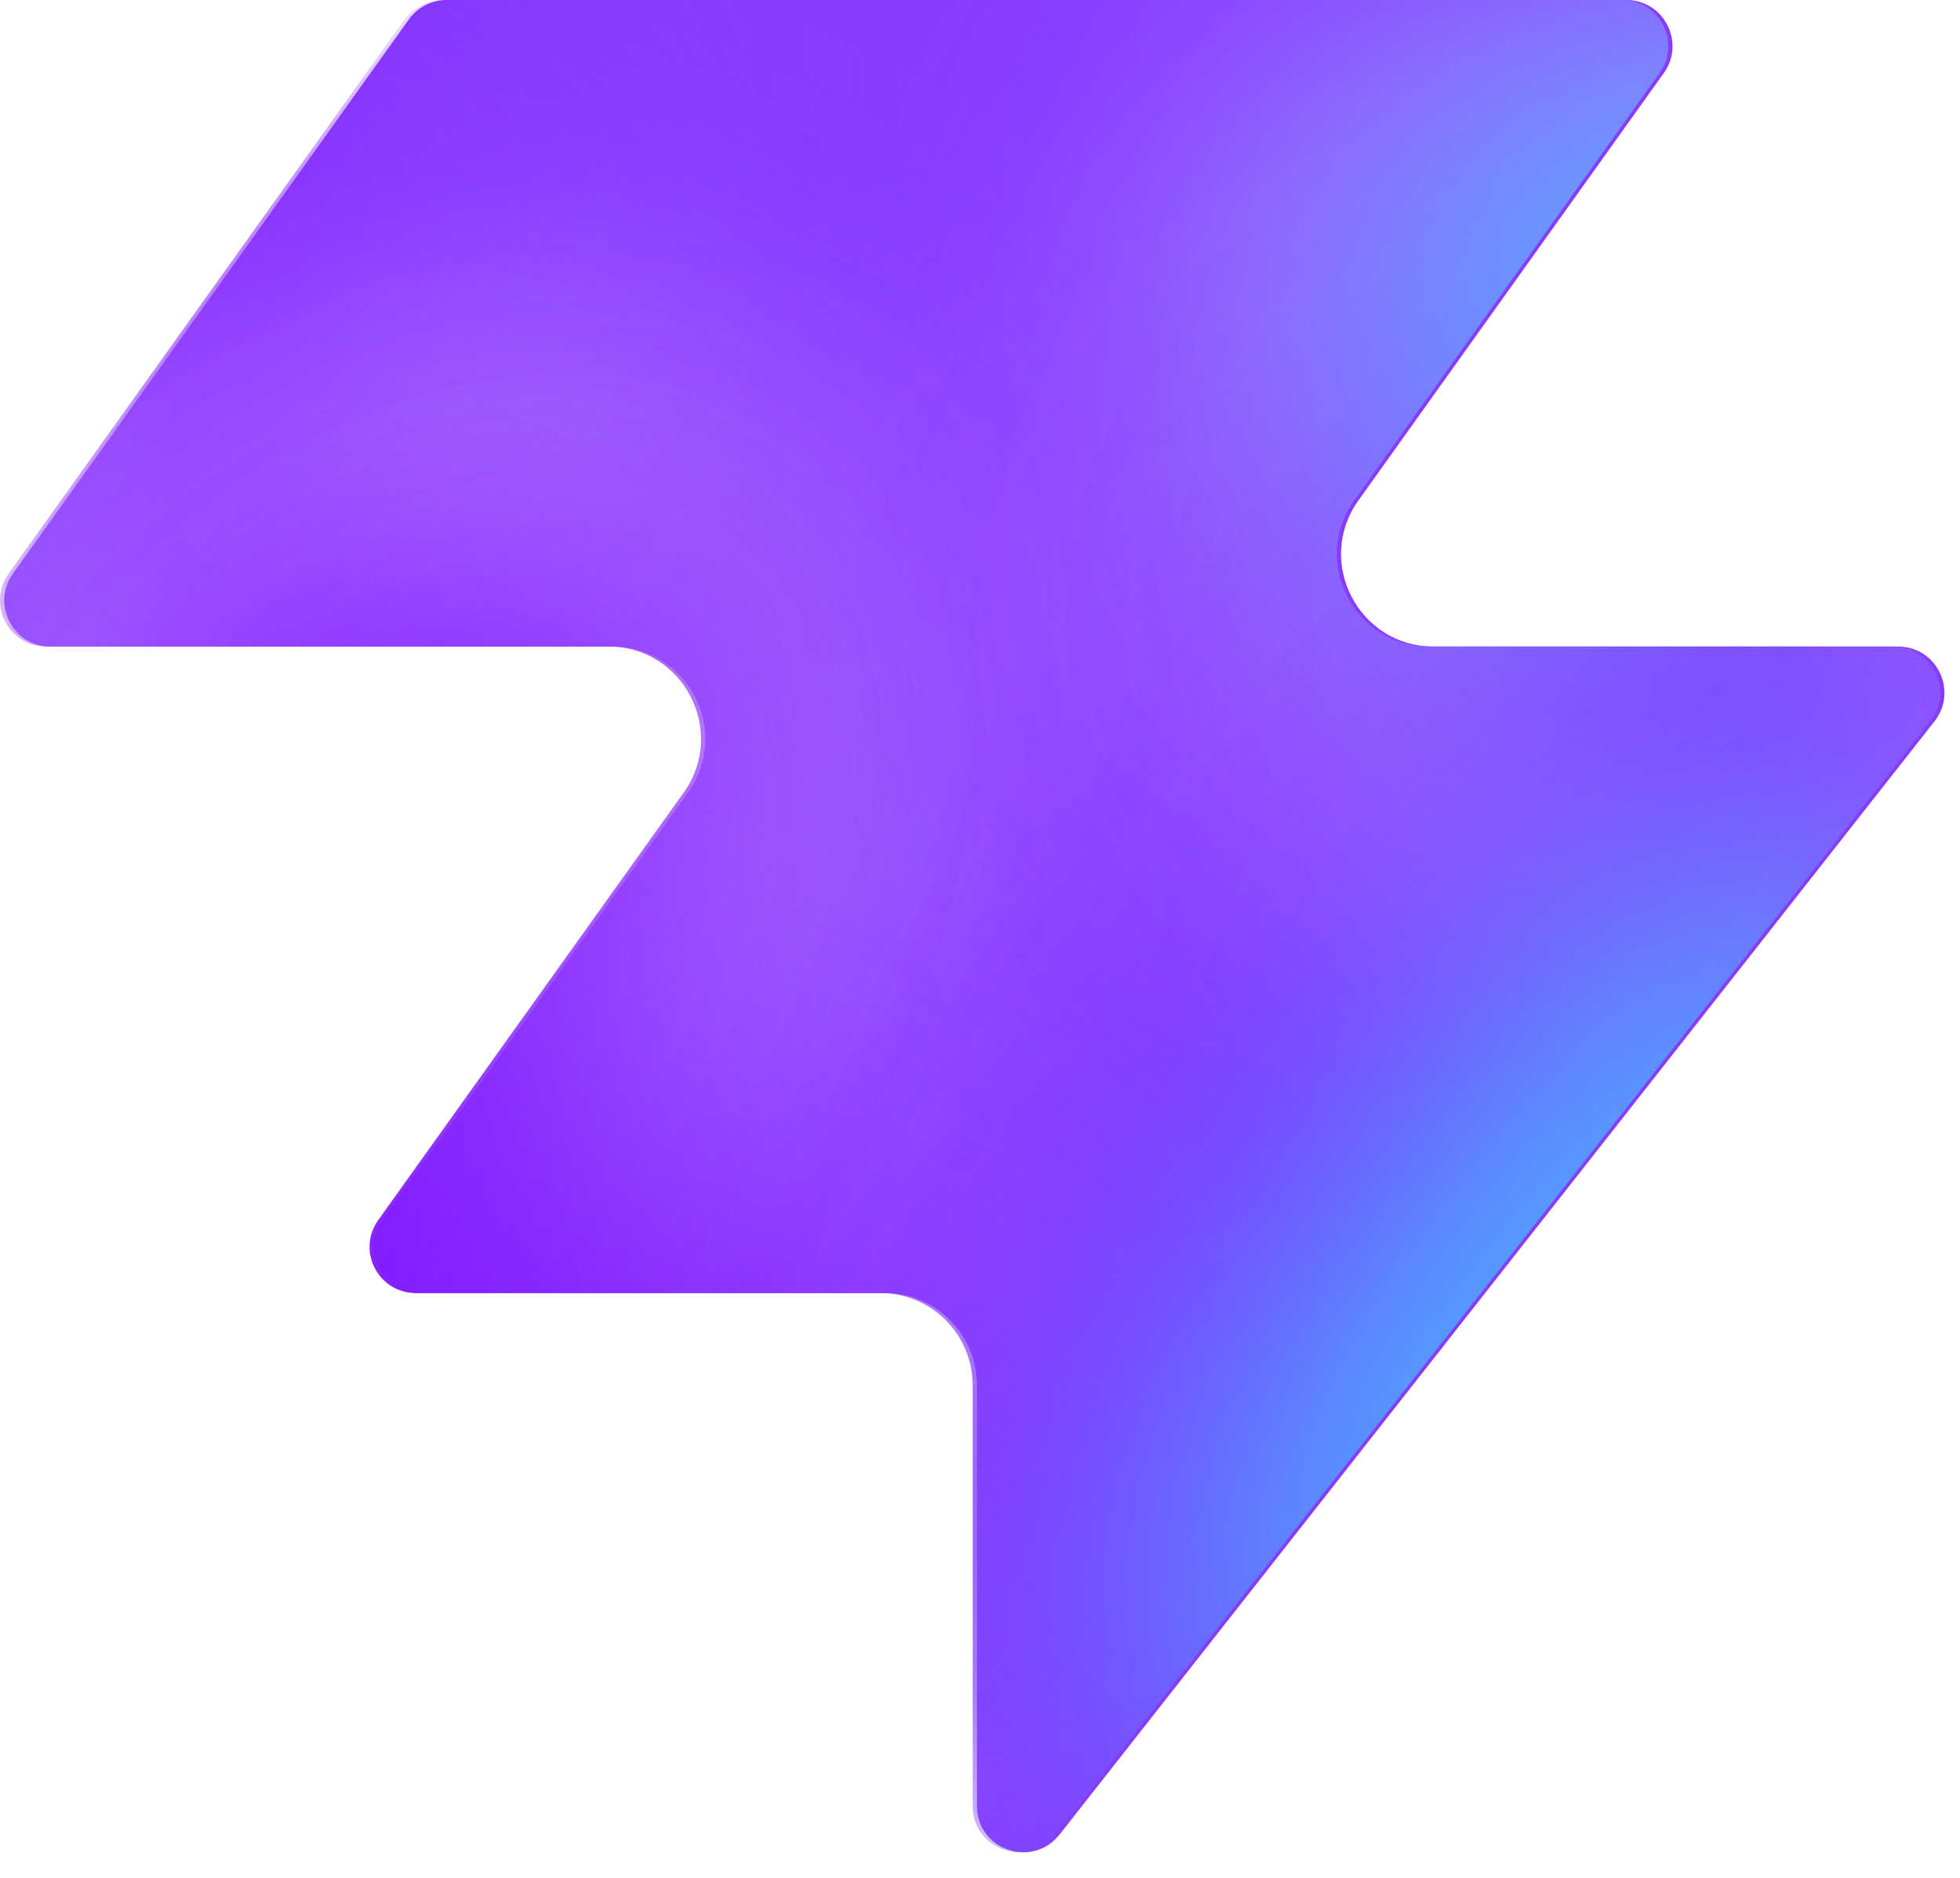
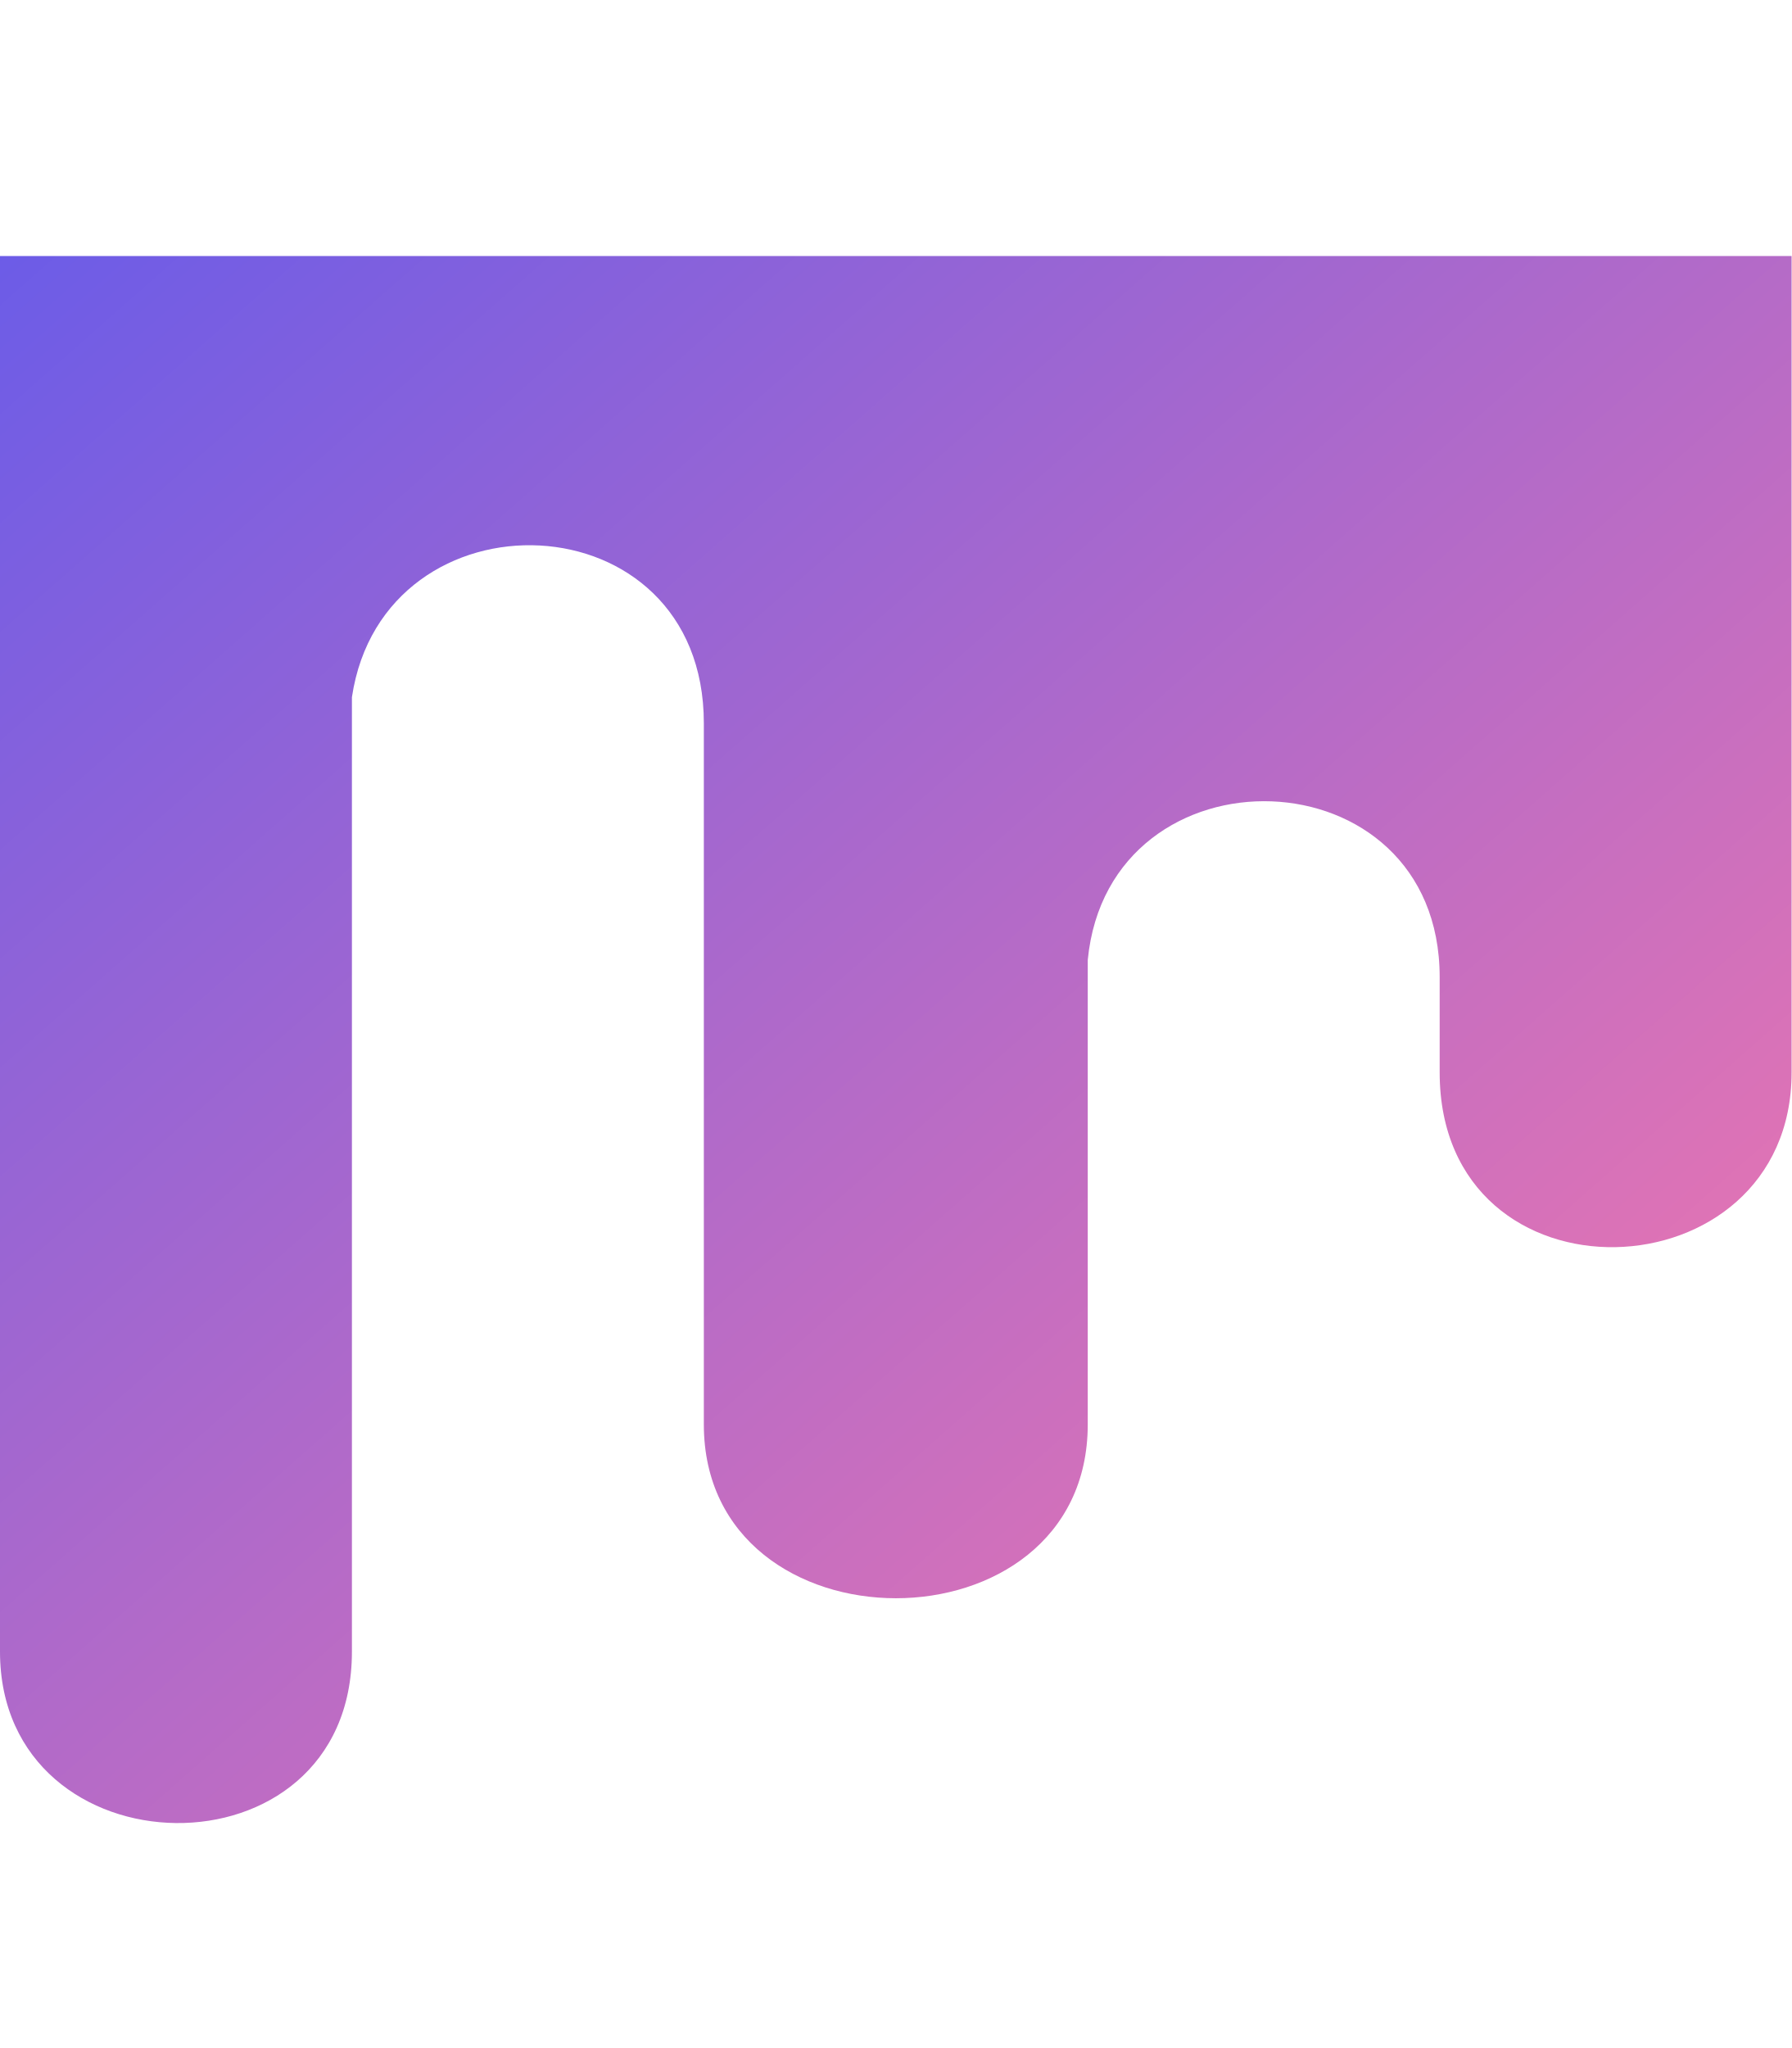
- <svg xmlns="http://www.w3.org/2000/svg" width="48" height="46" fill="none" viewBox="0 0 48 46">
-   <path fill="#863bff" d="M25.946 44.938c-.664.845-2.021.375-2.021-.698V33.937a2.26 2.26 0 0 0-2.262-2.262H10.287c-.92 0-1.456-1.04-.92-1.788l7.48-10.471c1.07-1.497 0-3.578-1.842-3.578H1.237c-.92 0-1.456-1.04-.92-1.788L10.013.474c.214-.297.556-.474.92-.474h28.894c.92 0 1.456 1.04.92 1.788l-7.48 10.471c-1.07 1.498 0 3.579 1.842 3.579h11.377c.943 0 1.473 1.088.89 1.83L25.947 44.94z" style="fill:#863bff;fill:color(display-p3 .525 .23 1);fill-opacity:1" />
-   <mask id="a" width="48" height="46" x="0" y="0" maskUnits="userSpaceOnUse" style="mask-type:alpha">
-     <path fill="#000" d="M25.842 44.938c-.664.844-2.021.375-2.021-.698V33.937a2.26 2.26 0 0 0-2.262-2.262H10.183c-.92 0-1.456-1.04-.92-1.788l7.48-10.471c1.07-1.498 0-3.579-1.842-3.579H1.133c-.92 0-1.456-1.04-.92-1.787L9.91.473c.214-.297.556-.474.92-.474h28.894c.92 0 1.456 1.04.92 1.788l-7.48 10.471c-1.07 1.498 0 3.578 1.842 3.578h11.377c.943 0 1.473 1.088.89 1.832L25.843 44.94z" style="fill:#000;fill-opacity:1" />
-   </mask>
-   <g mask="url(#a)">
-     <g filter="url(#b)">
-       <ellipse cx="5.508" cy="14.704" fill="#ede6ff" rx="5.508" ry="14.704" style="fill:#ede6ff;fill:color(display-p3 .927 .903 1);fill-opacity:1" transform="matrix(.00324 1 1 -.00324 -4.47 31.516)" />
-     </g>
-     <g filter="url(#c)">
-       <ellipse cx="10.399" cy="29.851" fill="#ede6ff" rx="10.399" ry="29.851" style="fill:#ede6ff;fill:color(display-p3 .927 .903 1);fill-opacity:1" transform="matrix(.00324 1 1 -.00324 -39.328 7.883)" />
-     </g>
-     <g filter="url(#d)">
-       <ellipse cx="5.508" cy="30.487" fill="#7e14ff" rx="5.508" ry="30.487" style="fill:#7e14ff;fill:color(display-p3 .492 .077 1);fill-opacity:1" transform="rotate(89.814 -25.913 -14.639)scale(1 -1)" />
-     </g>
-     <g filter="url(#e)">
-       <ellipse cx="5.508" cy="30.599" fill="#7e14ff" rx="5.508" ry="30.599" style="fill:#7e14ff;fill:color(display-p3 .492 .077 1);fill-opacity:1" transform="rotate(89.814 -32.644 -3.334)scale(1 -1)" />
-     </g>
-     <g filter="url(#f)">
-       <ellipse cx="5.508" cy="30.599" fill="#7e14ff" rx="5.508" ry="30.599" style="fill:#7e14ff;fill:color(display-p3 .492 .077 1);fill-opacity:1" transform="matrix(.00324 1 1 -.00324 -34.34 30.47)" />
-     </g>
-     <g filter="url(#g)">
-       <ellipse cx="14.072" cy="22.078" fill="#ede6ff" rx="14.072" ry="22.078" style="fill:#ede6ff;fill:color(display-p3 .927 .903 1);fill-opacity:1" transform="rotate(93.35 24.506 48.493)scale(-1 1)" />
-     </g>
-     <g filter="url(#h)">
-       <ellipse cx="3.47" cy="21.501" fill="#7e14ff" rx="3.47" ry="21.501" style="fill:#7e14ff;fill:color(display-p3 .492 .077 1);fill-opacity:1" transform="rotate(89.009 28.708 47.59)scale(-1 1)" />
-     </g>
-     <g filter="url(#i)">
-       <ellipse cx="3.47" cy="21.501" fill="#7e14ff" rx="3.47" ry="21.501" style="fill:#7e14ff;fill:color(display-p3 .492 .077 1);fill-opacity:1" transform="rotate(89.009 28.708 47.59)scale(-1 1)" />
-     </g>
-     <g filter="url(#j)">
-       <ellipse cx=".387" cy="8.972" fill="#7e14ff" rx="4.407" ry="29.108" style="fill:#7e14ff;fill:color(display-p3 .492 .077 1);fill-opacity:1" transform="rotate(39.51 .387 8.972)" />
-     </g>
-     <g filter="url(#k)">
-       <ellipse cx="47.523" cy="-6.092" fill="#7e14ff" rx="4.407" ry="29.108" style="fill:#7e14ff;fill:color(display-p3 .492 .077 1);fill-opacity:1" transform="rotate(37.892 47.523 -6.092)" />
-     </g>
-     <g filter="url(#l)">
-       <ellipse cx="41.412" cy="6.333" fill="#47bfff" rx="5.971" ry="9.665" style="fill:#47bfff;fill:color(display-p3 .28 .748 1);fill-opacity:1" transform="rotate(37.892 41.412 6.333)" />
-     </g>
-     <g filter="url(#m)">
-       <ellipse cx="-1.879" cy="38.332" fill="#7e14ff" rx="4.407" ry="29.108" style="fill:#7e14ff;fill:color(display-p3 .492 .077 1);fill-opacity:1" transform="rotate(37.892 -1.88 38.332)" />
-     </g>
-     <g filter="url(#n)">
-       <ellipse cx="-1.879" cy="38.332" fill="#7e14ff" rx="4.407" ry="29.108" style="fill:#7e14ff;fill:color(display-p3 .492 .077 1);fill-opacity:1" transform="rotate(37.892 -1.88 38.332)" />
-     </g>
-     <g filter="url(#o)">
-       <ellipse cx="35.651" cy="29.907" fill="#7e14ff" rx="4.407" ry="29.108" style="fill:#7e14ff;fill:color(display-p3 .492 .077 1);fill-opacity:1" transform="rotate(37.892 35.651 29.907)" />
-     </g>
-     <g filter="url(#p)">
-       <ellipse cx="38.418" cy="32.4" fill="#47bfff" rx="5.971" ry="15.297" style="fill:#47bfff;fill:color(display-p3 .28 .748 1);fill-opacity:1" transform="rotate(37.892 38.418 32.4)" />
-     </g>
-   </g>
+ <svg xmlns="http://www.w3.org/2000/svg" viewBox="0 0 448 512">
  <defs>
-     <filter id="b" width="60.045" height="41.654" x="-19.77" y="16.149" color-interpolation-filters="sRGB" filterUnits="userSpaceOnUse">
-       <feFlood flood-opacity="0" result="BackgroundImageFix" />
-       <feBlend in="SourceGraphic" in2="BackgroundImageFix" result="shape" />
-       <feGaussianBlur result="effect1_foregroundBlur_2002_17158" stdDeviation="7.659" />
-     </filter>
-     <filter id="c" width="90.34" height="51.437" x="-54.613" y="-7.533" color-interpolation-filters="sRGB" filterUnits="userSpaceOnUse">
-       <feFlood flood-opacity="0" result="BackgroundImageFix" />
-       <feBlend in="SourceGraphic" in2="BackgroundImageFix" result="shape" />
-       <feGaussianBlur result="effect1_foregroundBlur_2002_17158" stdDeviation="7.659" />
-     </filter>
-     <filter id="d" width="79.355" height="29.4" x="-49.64" y="2.03" color-interpolation-filters="sRGB" filterUnits="userSpaceOnUse">
-       <feFlood flood-opacity="0" result="BackgroundImageFix" />
-       <feBlend in="SourceGraphic" in2="BackgroundImageFix" result="shape" />
-       <feGaussianBlur result="effect1_foregroundBlur_2002_17158" stdDeviation="4.596" />
-     </filter>
-     <filter id="e" width="79.579" height="29.4" x="-45.045" y="20.029" color-interpolation-filters="sRGB" filterUnits="userSpaceOnUse">
-       <feFlood flood-opacity="0" result="BackgroundImageFix" />
-       <feBlend in="SourceGraphic" in2="BackgroundImageFix" result="shape" />
-       <feGaussianBlur result="effect1_foregroundBlur_2002_17158" stdDeviation="4.596" />
-     </filter>
-     <filter id="f" width="79.579" height="29.4" x="-43.513" y="21.178" color-interpolation-filters="sRGB" filterUnits="userSpaceOnUse">
-       <feFlood flood-opacity="0" result="BackgroundImageFix" />
-       <feBlend in="SourceGraphic" in2="BackgroundImageFix" result="shape" />
-       <feGaussianBlur result="effect1_foregroundBlur_2002_17158" stdDeviation="4.596" />
-     </filter>
-     <filter id="g" width="74.749" height="58.852" x="15.756" y="-17.901" color-interpolation-filters="sRGB" filterUnits="userSpaceOnUse">
-       <feFlood flood-opacity="0" result="BackgroundImageFix" />
-       <feBlend in="SourceGraphic" in2="BackgroundImageFix" result="shape" />
-       <feGaussianBlur result="effect1_foregroundBlur_2002_17158" stdDeviation="7.659" />
-     </filter>
-     <filter id="h" width="61.377" height="25.362" x="23.548" y="2.284" color-interpolation-filters="sRGB" filterUnits="userSpaceOnUse">
-       <feFlood flood-opacity="0" result="BackgroundImageFix" />
-       <feBlend in="SourceGraphic" in2="BackgroundImageFix" result="shape" />
-       <feGaussianBlur result="effect1_foregroundBlur_2002_17158" stdDeviation="4.596" />
-     </filter>
-     <filter id="i" width="61.377" height="25.362" x="23.548" y="2.284" color-interpolation-filters="sRGB" filterUnits="userSpaceOnUse">
-       <feFlood flood-opacity="0" result="BackgroundImageFix" />
-       <feBlend in="SourceGraphic" in2="BackgroundImageFix" result="shape" />
-       <feGaussianBlur result="effect1_foregroundBlur_2002_17158" stdDeviation="4.596" />
-     </filter>
-     <filter id="j" width="56.045" height="63.649" x="-27.636" y="-22.853" color-interpolation-filters="sRGB" filterUnits="userSpaceOnUse">
-       <feFlood flood-opacity="0" result="BackgroundImageFix" />
-       <feBlend in="SourceGraphic" in2="BackgroundImageFix" result="shape" />
-       <feGaussianBlur result="effect1_foregroundBlur_2002_17158" stdDeviation="4.596" />
-     </filter>
-     <filter id="k" width="54.814" height="64.646" x="20.116" y="-38.415" color-interpolation-filters="sRGB" filterUnits="userSpaceOnUse">
-       <feFlood flood-opacity="0" result="BackgroundImageFix" />
-       <feBlend in="SourceGraphic" in2="BackgroundImageFix" result="shape" />
-       <feGaussianBlur result="effect1_foregroundBlur_2002_17158" stdDeviation="4.596" />
-     </filter>
-     <filter id="l" width="33.541" height="35.313" x="24.641" y="-11.323" color-interpolation-filters="sRGB" filterUnits="userSpaceOnUse">
-       <feFlood flood-opacity="0" result="BackgroundImageFix" />
-       <feBlend in="SourceGraphic" in2="BackgroundImageFix" result="shape" />
-       <feGaussianBlur result="effect1_foregroundBlur_2002_17158" stdDeviation="4.596" />
-     </filter>
-     <filter id="m" width="54.814" height="64.646" x="-29.286" y="6.009" color-interpolation-filters="sRGB" filterUnits="userSpaceOnUse">
-       <feFlood flood-opacity="0" result="BackgroundImageFix" />
-       <feBlend in="SourceGraphic" in2="BackgroundImageFix" result="shape" />
-       <feGaussianBlur result="effect1_foregroundBlur_2002_17158" stdDeviation="4.596" />
-     </filter>
-     <filter id="n" width="54.814" height="64.646" x="-29.286" y="6.009" color-interpolation-filters="sRGB" filterUnits="userSpaceOnUse">
-       <feFlood flood-opacity="0" result="BackgroundImageFix" />
-       <feBlend in="SourceGraphic" in2="BackgroundImageFix" result="shape" />
-       <feGaussianBlur result="effect1_foregroundBlur_2002_17158" stdDeviation="4.596" />
-     </filter>
-     <filter id="o" width="54.814" height="64.646" x="8.244" y="-2.416" color-interpolation-filters="sRGB" filterUnits="userSpaceOnUse">
-       <feFlood flood-opacity="0" result="BackgroundImageFix" />
-       <feBlend in="SourceGraphic" in2="BackgroundImageFix" result="shape" />
-       <feGaussianBlur result="effect1_foregroundBlur_2002_17158" stdDeviation="4.596" />
-     </filter>
-     <filter id="p" width="39.409" height="43.623" x="18.713" y="10.588" color-interpolation-filters="sRGB" filterUnits="userSpaceOnUse">
-       <feFlood flood-opacity="0" result="BackgroundImageFix" />
-       <feBlend in="SourceGraphic" in2="BackgroundImageFix" result="shape" />
-       <feGaussianBlur result="effect1_foregroundBlur_2002_17158" stdDeviation="4.596" />
-     </filter>
+     <linearGradient id="logoGrad" x1="0%" y1="0%" x2="100%" y2="100%">
+       <stop offset="0%" style="stop-color:#6c5ce7;stop-opacity:1" />
+       <stop offset="100%" style="stop-color:#fd79a8;stop-opacity:1" />
+     </linearGradient>
  </defs>
+   <path fill="url(#logoGrad)" d="M0 64L0 412.9c0 56.2 88 58.1 88 0l0-238.6c7.9-52.9 88-50.4 88 6.5l0 175.3c0 57.9 96 58 96 0L272 240c5.3-54.7 88-52.5 88 4.3l0 23.8c0 59.9 88 56.6 88 0L448 64 0 64z" />
</svg>
